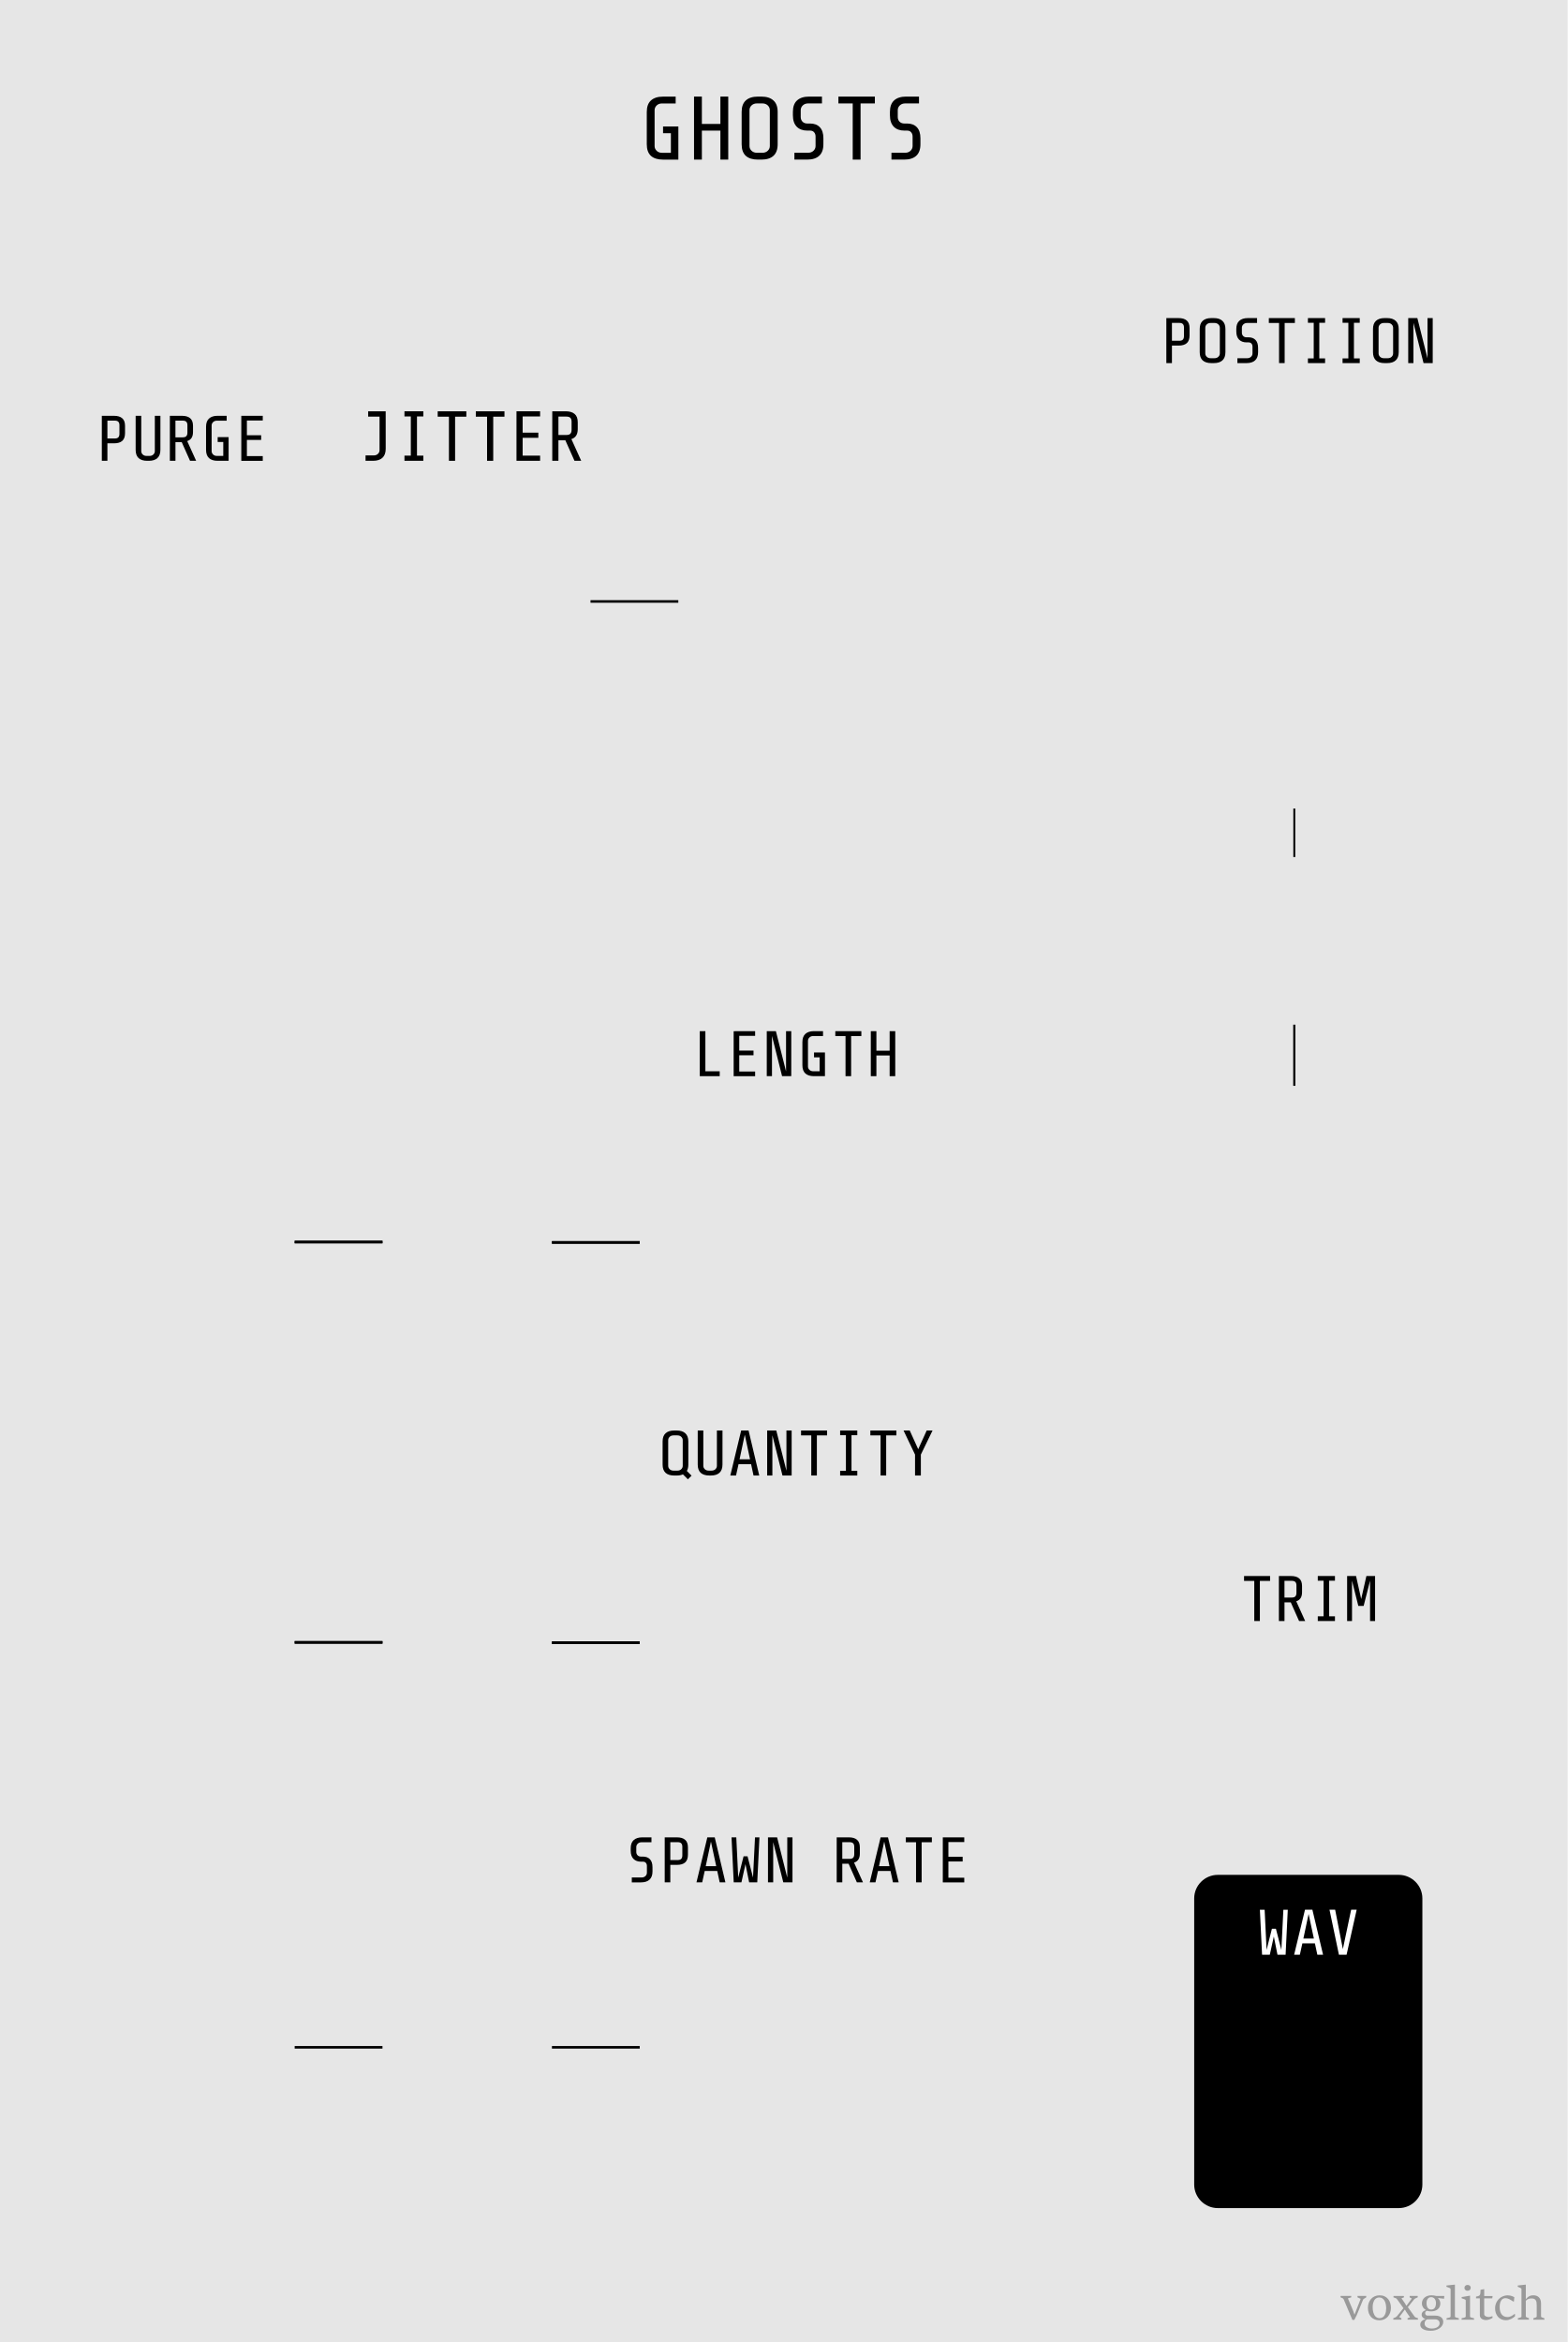
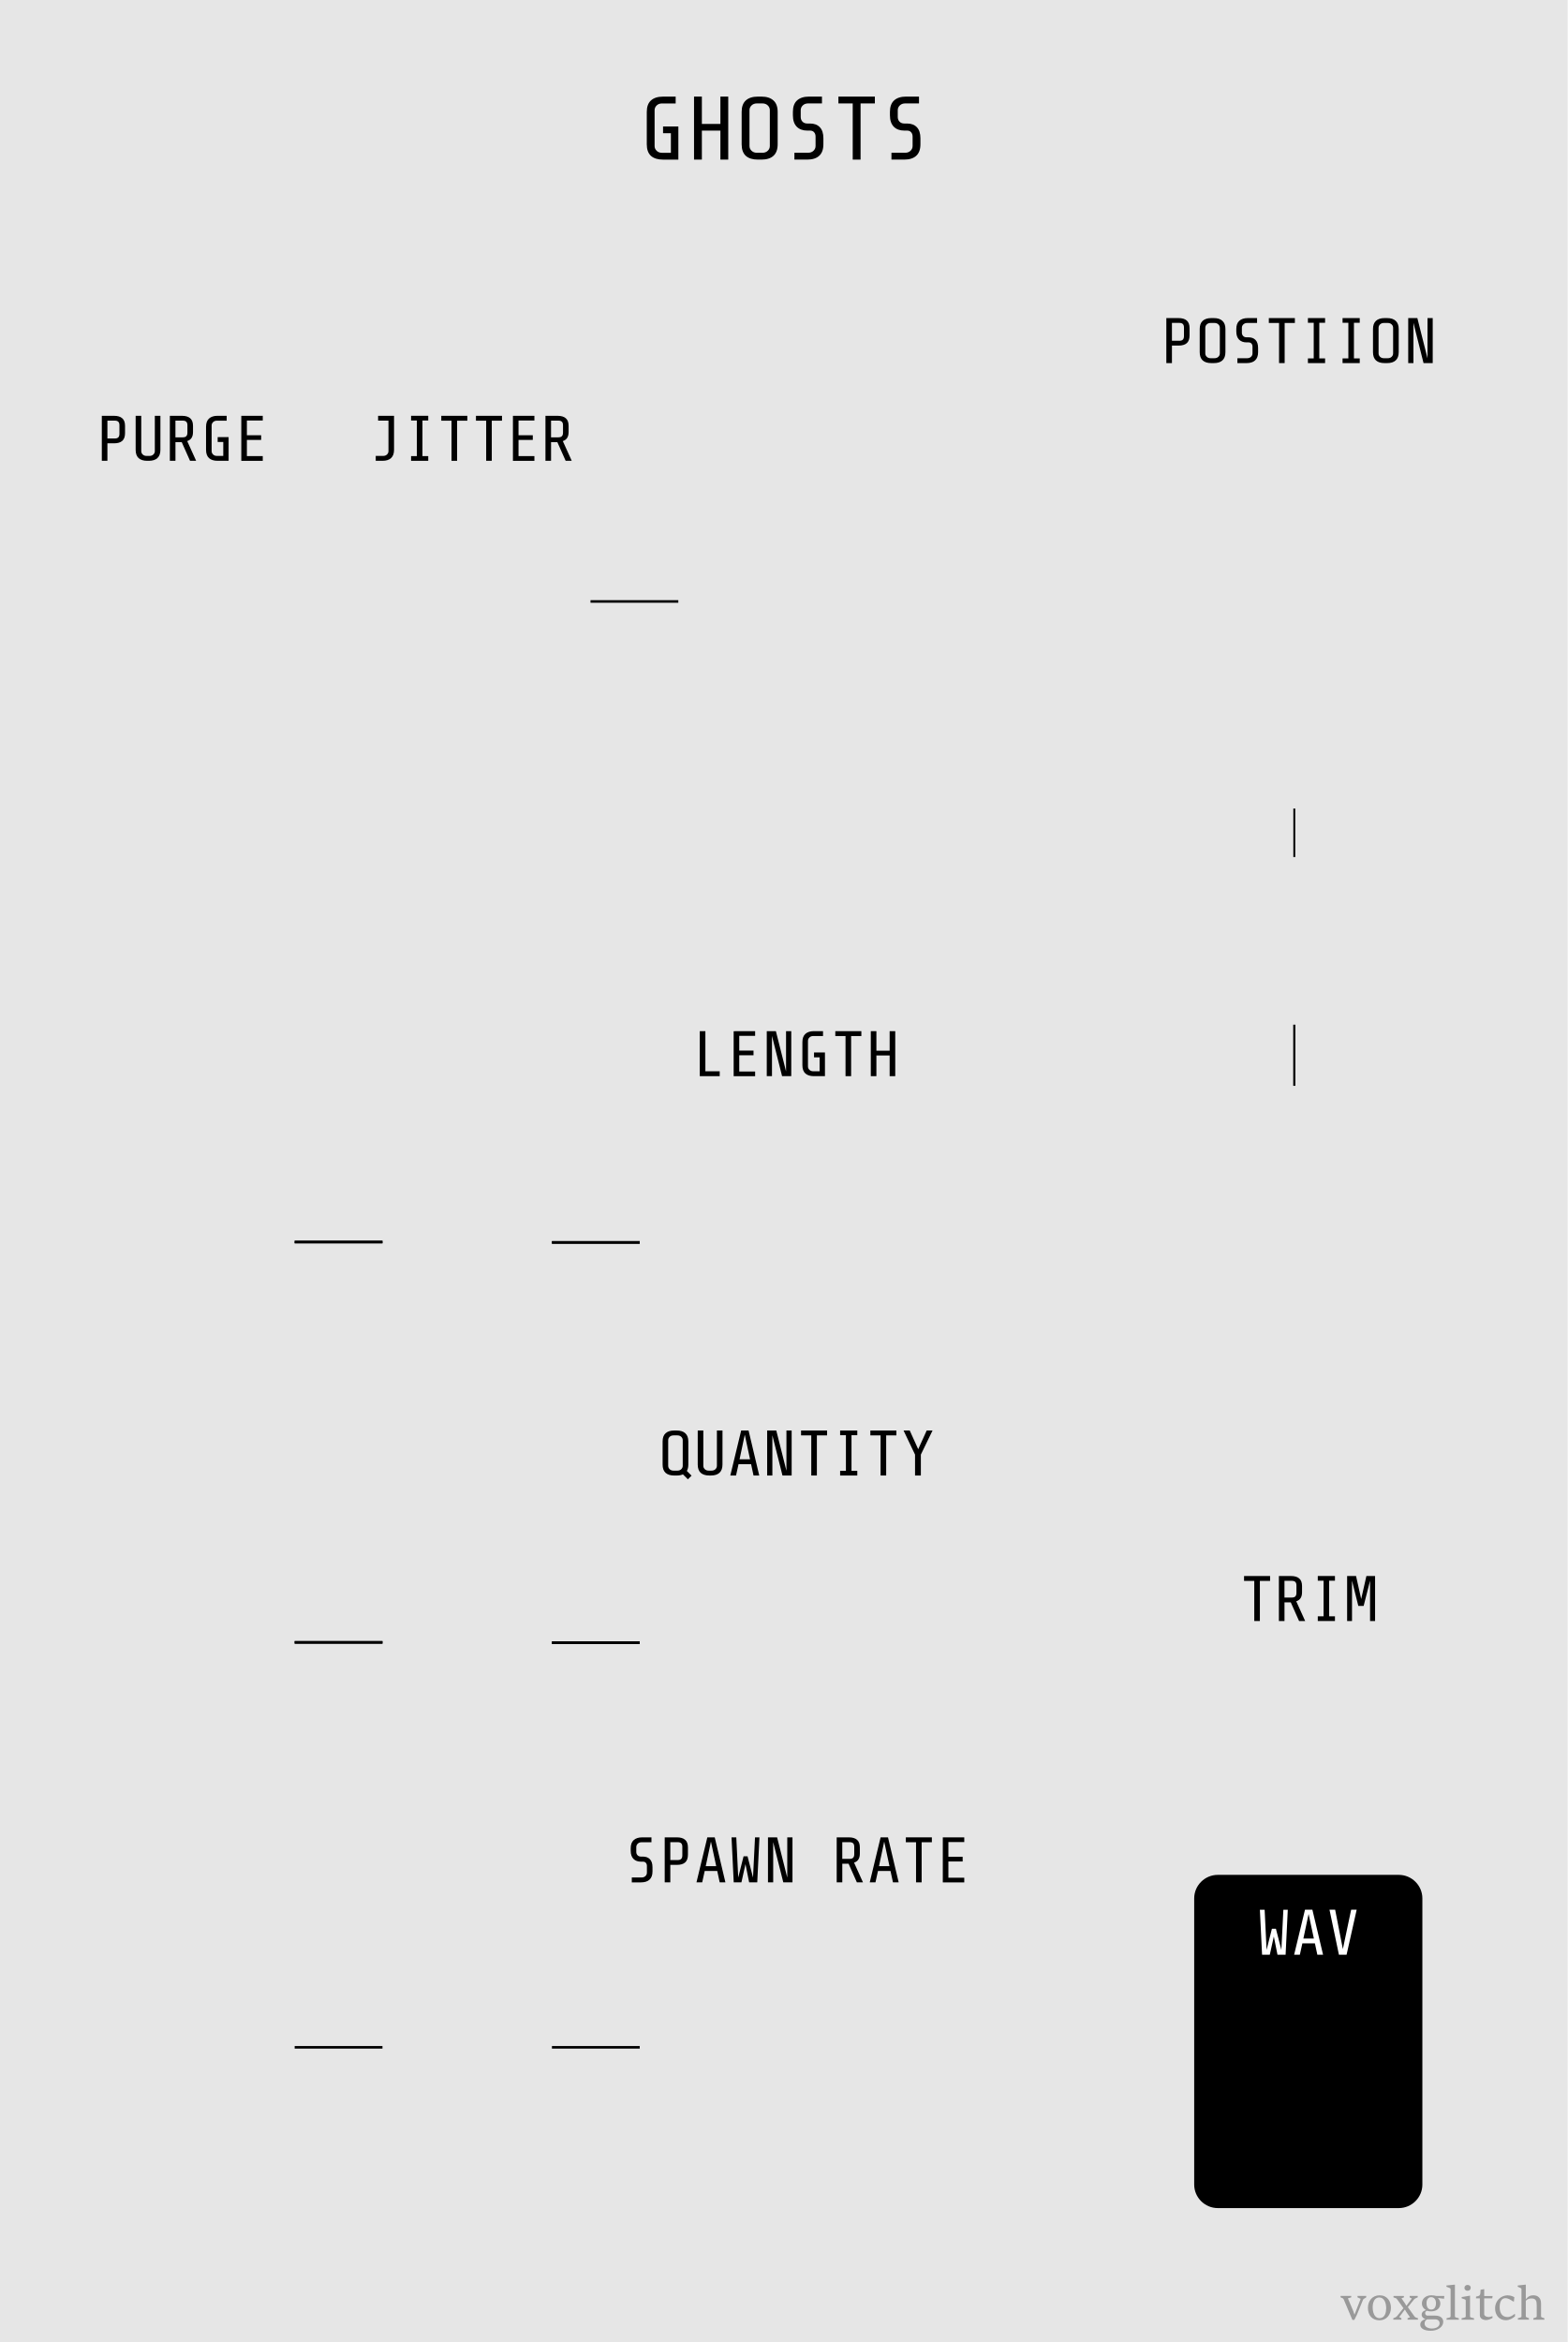
<svg xmlns="http://www.w3.org/2000/svg" width="86mm" height="128.5mm" viewBox="0 0 86 128.5" version="1.1" id="svg11003">
  <defs id="defs10997" />
  <g id="layer1" transform="translate(-64.79295,-47.16962)" style="display:inline">
    <path id="path33429" d="M 64.793,47.17 H 150.793 V 175.67 H 64.793 Z m 0,0" style="fill:#e6e6e6;fill-opacity:1;fill-rule:nonzero;stroke:none;stroke-width:0.46" />
    <path id="path36629" d="m 142.845,151.33 c 0,-0.709 -0.581,-1.291 -1.294,-1.291 h -9.933 c -0.711,0 -1.294,0.581 -1.294,1.291 v 15.701 c 0,0.709 0.583,1.291 1.294,1.291 h 9.933 c 0.713,0 1.294,-0.581 1.294,-1.291 z m 0,0" style="fill:#000000;fill-opacity:1;fill-rule:nonzero;stroke:none;stroke-width:0.456" />
    <text xml:space="preserve" style="font-style:normal;font-weight:normal;font-size:4.586px;line-height:1.25;font-family:sans-serif;letter-spacing:0px;word-spacing:0px;fill:#000000;fill-opacity:1;stroke:none;stroke-width:0.265" x="75.943" y="53.772" id="text110">
      <tspan id="tspan108" x="75.943" y="57.956" style="font-size:4.586px;stroke-width:0.265" />
    </text>
    <path style="display:inline;fill:none;stroke:#000000;stroke-width:0.14px;stroke-linecap:butt;stroke-linejoin:miter;stroke-opacity:1" d="m 80.963,115.318 c 4.765,0 4.818,0 4.818,0" id="path27-1" />
    <path style="display:inline;fill:none;stroke:#000000;stroke-width:0.14px;stroke-linecap:butt;stroke-linejoin:miter;stroke-opacity:1" d="m 95.08,115.337 c 4.765,0 4.818,0 4.818,0" id="path27-1-8" />
    <path style="display:inline;fill:none;stroke:#000000;stroke-width:0.14px;stroke-linecap:butt;stroke-linejoin:miter;stroke-opacity:1" d="m 80.963,115.318 c 4.765,0 4.818,0 4.818,0" id="path27-1-3" />
    <path style="display:inline;fill:none;stroke:#000000;stroke-width:0.14px;stroke-linecap:butt;stroke-linejoin:miter;stroke-opacity:1" d="m 95.08,115.337 c 4.765,0 4.818,0 4.818,0" id="path27-1-8-9" />
    <path style="display:inline;fill:none;stroke:#000000;stroke-width:0.14px;stroke-linecap:butt;stroke-linejoin:miter;stroke-opacity:1" d="m 80.963,137.282 c 4.765,0 4.818,0 4.818,0" id="path27-1-2" />
    <path style="display:inline;fill:none;stroke:#000000;stroke-width:0.14px;stroke-linecap:butt;stroke-linejoin:miter;stroke-opacity:1" d="m 95.08,137.3 c 4.765,0 4.818,0 4.818,0" id="path27-1-2-2" />
    <path style="display:inline;fill:none;stroke:#000000;stroke-width:0.14px;stroke-linecap:butt;stroke-linejoin:miter;stroke-opacity:1" d="m 80.963,137.282 c 4.765,0 4.818,0 4.818,0" id="path27-1-2-8" />
    <path style="display:inline;fill:none;stroke:#000000;stroke-width:0.14px;stroke-linecap:butt;stroke-linejoin:miter;stroke-opacity:1" d="m 95.08,137.3 c 4.765,0 4.818,0 4.818,0" id="path27-1-2-2-3" />
    <path style="display:inline;fill:none;stroke:#000000;stroke-width:0.14px;stroke-linecap:butt;stroke-linejoin:miter;stroke-opacity:1" d="m 80.963,159.5 c 4.765,0 4.818,0 4.818,0" id="path27-1-2-8-6" />
    <path style="display:inline;fill:none;stroke:#000000;stroke-width:0.14px;stroke-linecap:butt;stroke-linejoin:miter;stroke-opacity:1" d="m 95.08,159.5 c 4.765,0 4.818,0 4.818,0" id="path27-1-2-2-3-7" />
    <path id="path2137" style="font-style:normal;font-variant:normal;font-weight:normal;font-stretch:normal;font-size:3.528px;line-height:1.25;font-family:'Share Tech Mono';-inkscape-font-specification:'Share Tech Mono';letter-spacing:0px;word-spacing:0px;fill:#ffffff;fill-opacity:1;stroke:none;stroke-width:0.265" d="m 134.694,153.42 -0.222,1.002 h -0.423 l -0.12,-2.469 h 0.261 l 0.106,2.205 0.293,-1.164 h 0.219 l 0.3,1.164 0.109,-2.205 h 0.243 l -0.12,2.469 h -0.445 z" />
    <path id="path2139" style="font-style:normal;font-variant:normal;font-weight:normal;font-stretch:normal;font-size:3.528px;line-height:1.25;font-family:'Share Tech Mono';-inkscape-font-specification:'Share Tech Mono';letter-spacing:0px;word-spacing:0px;fill:#ffffff;fill-opacity:1;stroke:none;stroke-width:0.265" d="m 136.26,153.797 -0.138,0.624 h -0.314 l 0.596,-2.469 h 0.406 l 0.586,2.469 h -0.314 l -0.134,-0.624 z m 0.631,-0.265 -0.289,-1.348 -0.286,1.348 z" />
    <path id="path2141" style="font-style:normal;font-variant:normal;font-weight:normal;font-stretch:normal;font-size:3.528px;line-height:1.25;font-family:'Share Tech Mono';-inkscape-font-specification:'Share Tech Mono';letter-spacing:0px;word-spacing:0px;fill:#ffffff;fill-opacity:1;stroke:none;stroke-width:0.265" d="m 137.749,151.952 h 0.31 l 0.423,2.159 0.455,-2.159 h 0.303 l -0.554,2.469 h -0.42 z" />
    <g aria-label="GHOSTS" style="font-style:normal;font-variant:normal;font-weight:normal;font-stretch:normal;font-size:3.881px;line-height:1.25;font-family:'Share Tech Mono';-inkscape-font-specification:'Share Tech Mono';letter-spacing:0px;word-spacing:0px;fill:#000000;fill-opacity:1;stroke:none;stroke-width:0.265" id="text2087">
      <path d="m 101.174,55.927 q -0.43,0 -0.662,-0.207 -0.227,-0.212 -0.227,-0.632 v -1.778 q 0,-0.42 0.227,-0.627 0.232,-0.212 0.662,-0.212 h 0.696 v 0.375 h -0.746 q -0.183,0 -0.296,0.109 -0.114,0.109 -0.114,0.262 v 1.966 q 0,0.153 0.114,0.262 0.114,0.109 0.296,0.109 h 0.484 V 54.48 h -0.43 v -0.37 h 0.84 v 1.818 z" style="font-size:4.939px;stroke-width:0.265" id="path2200" />
      <path d="m 103.308,54.336 v 1.59 h -0.43 v -3.457 h 0.43 v 1.501 h 1.017 v -1.501 h 0.43 v 3.457 h -0.43 v -1.59 z" style="font-size:4.939px;stroke-width:0.265" id="path2202" />
      <path d="m 107.467,55.087 q 0,0.42 -0.232,0.632 -0.227,0.207 -0.657,0.207 h -0.198 q -0.43,0 -0.662,-0.207 -0.227,-0.212 -0.227,-0.632 v -1.778 q 0,-0.42 0.227,-0.627 0.232,-0.212 0.662,-0.212 h 0.198 q 0.43,0 0.657,0.212 0.232,0.207 0.232,0.627 z m -0.43,-1.872 q 0,-0.153 -0.114,-0.262 -0.114,-0.109 -0.296,-0.109 h -0.296 q -0.183,0 -0.296,0.109 -0.114,0.109 -0.114,0.262 v 1.966 q 0,0.153 0.114,0.262 0.114,0.109 0.296,0.109 h 0.296 q 0.183,0 0.296,-0.109 0.114,-0.109 0.114,-0.262 z" style="font-size:4.939px;stroke-width:0.265" id="path2204" />
      <path d="m 109.976,55.087 q 0,0.42 -0.232,0.632 -0.227,0.207 -0.657,0.207 h -0.701 v -0.375 h 0.751 q 0.183,0 0.296,-0.109 0.114,-0.109 0.114,-0.262 v -0.514 q 0,-0.148 -0.079,-0.237 -0.074,-0.094 -0.227,-0.094 h -0.148 q -0.365,0 -0.578,-0.212 -0.212,-0.217 -0.212,-0.627 v -0.188 q 0,-0.42 0.227,-0.627 0.232,-0.212 0.662,-0.212 h 0.706 v 0.375 h -0.756 q -0.183,0 -0.296,0.109 -0.114,0.109 -0.114,0.262 v 0.375 q 0,0.153 0.099,0.257 0.099,0.099 0.257,0.099 h 0.148 q 0.351,0 0.543,0.202 0.198,0.202 0.198,0.612 z" style="font-size:4.939px;stroke-width:0.265" id="path2206" />
      <path d="m 111.586,55.927 v -3.082 h -0.785 v -0.375 h 2 v 0.375 h -0.785 v 3.082 z" style="font-size:4.939px;stroke-width:0.265" id="path2208" />
      <path d="m 115.301,55.087 q 0,0.42 -0.232,0.632 -0.227,0.207 -0.657,0.207 h -0.701 v -0.375 h 0.751 q 0.183,0 0.296,-0.109 0.114,-0.109 0.114,-0.262 v -0.514 q 0,-0.148 -0.079,-0.237 -0.074,-0.094 -0.227,-0.094 h -0.148 q -0.365,0 -0.578,-0.212 -0.212,-0.217 -0.212,-0.627 v -0.188 q 0,-0.42 0.227,-0.627 0.232,-0.212 0.662,-0.212 h 0.706 v 0.375 h -0.756 q -0.183,0 -0.296,0.109 -0.114,0.109 -0.114,0.262 v 0.375 q 0,0.153 0.099,0.257 0.099,0.099 0.257,0.099 H 114.56 q 0.351,0 0.543,0.202 0.198,0.202 0.198,0.612 z" style="font-size:4.939px;stroke-width:0.265" id="path2210" />
    </g>
    <g aria-label="voxglitch" style="font-style:normal;font-variant:normal;font-weight:normal;font-stretch:normal;font-size:3.881px;line-height:1.25;font-family:'Sitka Subheading';-inkscape-font-specification:'Sitka Subheading';letter-spacing:0px;word-spacing:0px;fill:#999999;fill-opacity:1;stroke:none;stroke-width:0.265" id="text939" transform="translate(-0.6600675,0.112353)">
      <path d="m 139.184,173.209 q -0.01,-0.025 -0.029,-0.039 -0.018,-0.014 -0.043,-0.023 l -0.095,-0.039 v -0.078 h 0.585 v 0.078 l -0.184,0.054 0.297,0.701 0.059,0.178 h 0.014 l 0.332,-0.853 -0.174,-0.08 v -0.078 h 0.479 v 0.078 l -0.099,0.061 q -0.025,0.013 -0.044,0.026 -0.019,0.014 -0.029,0.036 l -0.344,0.839 -0.137,0.273 h -0.108 z" style="font-size:2.822px;fill:#999999;stroke-width:0.265" id="path941" />
      <path d="m 141.143,174.366 q -0.14,0 -0.256,-0.048 -0.115,-0.048 -0.198,-0.135 -0.082,-0.089 -0.127,-0.216 -0.044,-0.127 -0.044,-0.283 0,-0.145 0.044,-0.271 0.045,-0.125 0.127,-0.218 0.083,-0.093 0.201,-0.145 0.118,-0.054 0.266,-0.054 0.161,0 0.277,0.056 0.118,0.056 0.194,0.151 0.078,0.094 0.115,0.218 0.038,0.123 0.038,0.258 0,0.143 -0.044,0.268 -0.044,0.125 -0.127,0.22 -0.082,0.093 -0.199,0.147 -0.118,0.053 -0.267,0.053 z m 0.019,-0.118 q 0.105,0 0.174,-0.051 0.07,-0.051 0.11,-0.13 0.041,-0.08 0.058,-0.176 0.016,-0.097 0.016,-0.186 0,-0.109 -0.021,-0.214 -0.02,-0.107 -0.067,-0.191 -0.045,-0.084 -0.118,-0.135 -0.073,-0.051 -0.177,-0.051 -0.07,0 -0.124,0.024 -0.053,0.024 -0.093,0.064 -0.04,0.04 -0.068,0.094 -0.026,0.053 -0.044,0.113 -0.016,0.06 -0.024,0.123 -0.006,0.063 -0.006,0.122 0,0.067 0.008,0.137 0.008,0.069 0.025,0.135 0.019,0.065 0.048,0.124 0.029,0.059 0.071,0.103 0.043,0.044 0.099,0.07 0.058,0.026 0.132,0.026 z" style="font-size:2.822px;fill:#999999;stroke-width:0.265" id="path943" />
      <path d="m 141.909,174.254 0.112,-0.046 q 0.026,-0.01 0.05,-0.029 0.025,-0.02 0.039,-0.036 l 0.356,-0.442 -0.349,-0.488 q -0.015,-0.023 -0.035,-0.039 -0.02,-0.018 -0.049,-0.026 l -0.113,-0.039 v -0.078 h 0.572 v 0.078 l -0.134,0.051 0.196,0.281 0.069,0.124 h 0.009 l 0.294,-0.393 -0.119,-0.064 v -0.078 h 0.443 v 0.078 l -0.112,0.048 q -0.026,0.01 -0.05,0.029 -0.023,0.019 -0.038,0.036 l -0.342,0.424 0.361,0.505 q 0.016,0.023 0.036,0.04 0.021,0.016 0.049,0.025 l 0.109,0.038 v 0.079 h -0.572 v -0.079 l 0.137,-0.05 -0.209,-0.3 -0.069,-0.123 h -0.009 l -0.306,0.41 0.119,0.063 v 0.079 h -0.444 z" style="font-size:2.822px;fill:#999999;stroke-width:0.265" id="path945" />
      <path d="m 143.669,174.298 q -0.033,-0.01 -0.069,-0.029 -0.035,-0.019 -0.065,-0.048 -0.03,-0.029 -0.05,-0.068 -0.019,-0.04 -0.019,-0.092 0,-0.058 0.021,-0.1 0.023,-0.044 0.056,-0.074 0.034,-0.031 0.075,-0.05 0.041,-0.019 0.079,-0.028 v -0.009 q -0.039,-0.023 -0.078,-0.054 -0.039,-0.033 -0.07,-0.076 -0.03,-0.044 -0.05,-0.1 -0.019,-0.058 -0.019,-0.13 0,-0.093 0.036,-0.174 0.038,-0.082 0.105,-0.142 0.068,-0.06 0.163,-0.094 0.095,-0.035 0.212,-0.035 0.075,0 0.143,0.01 0.068,0.01 0.13,0.026 h 0.44 l -0.015,0.154 -0.332,-0.043 v 0.008 q 0.03,0.033 0.054,0.065 0.024,0.033 0.04,0.069 0.018,0.035 0.026,0.075 0.009,0.039 0.009,0.085 0,0.093 -0.035,0.172 -0.034,0.079 -0.099,0.138 -0.065,0.058 -0.161,0.09 -0.094,0.033 -0.216,0.033 -0.031,0 -0.064,-0.003 -0.031,-0.004 -0.06,-0.008 -0.029,-0.005 -0.054,-0.011 -0.024,-0.006 -0.04,-0.013 -0.019,0.004 -0.038,0.015 -0.018,0.011 -0.033,0.029 -0.015,0.016 -0.025,0.039 -0.009,0.023 -0.009,0.049 0,0.026 0.009,0.05 0.009,0.023 0.024,0.04 0.015,0.018 0.034,0.03 0.02,0.011 0.041,0.015 h 0.443 q 0.125,0 0.209,0.03 0.085,0.03 0.137,0.079 0.053,0.049 0.074,0.109 0.023,0.059 0.023,0.118 0,0.109 -0.054,0.199 -0.053,0.092 -0.146,0.157 -0.093,0.067 -0.218,0.103 -0.125,0.036 -0.27,0.036 -0.124,0 -0.23,-0.021 -0.104,-0.021 -0.181,-0.064 -0.076,-0.041 -0.12,-0.103 -0.043,-0.061 -0.043,-0.142 0,-0.065 0.023,-0.115 0.024,-0.05 0.061,-0.088 0.038,-0.036 0.086,-0.061 0.05,-0.025 0.105,-0.04 z m 0.32,-0.521 q 0.064,0 0.113,-0.024 0.049,-0.024 0.082,-0.069 0.033,-0.045 0.049,-0.109 0.018,-0.065 0.018,-0.147 0,-0.079 -0.019,-0.14 -0.019,-0.061 -0.054,-0.104 -0.034,-0.043 -0.083,-0.064 -0.048,-0.023 -0.107,-0.023 -0.058,0 -0.104,0.021 -0.046,0.021 -0.08,0.064 -0.034,0.041 -0.053,0.104 -0.018,0.061 -0.018,0.143 0,0.083 0.018,0.148 0.019,0.064 0.051,0.109 0.034,0.044 0.082,0.068 0.048,0.023 0.105,0.023 z m -0.214,0.536 q -0.024,0.006 -0.05,0.024 -0.026,0.018 -0.048,0.046 -0.021,0.029 -0.035,0.069 -0.014,0.041 -0.014,0.094 0,0.053 0.019,0.094 0.019,0.041 0.05,0.071 0.033,0.03 0.074,0.05 0.041,0.02 0.085,0.033 0.044,0.013 0.087,0.018 0.044,0.005 0.08,0.005 0.078,0 0.154,-0.016 0.078,-0.015 0.138,-0.051 0.061,-0.035 0.099,-0.092 0.038,-0.055 0.038,-0.134 0,-0.036 -0.015,-0.074 -0.014,-0.038 -0.045,-0.068 -0.03,-0.03 -0.08,-0.049 -0.049,-0.02 -0.117,-0.02 z" style="font-size:2.822px;fill:#999999;stroke-width:0.265" id="path947" />
      <path d="m 144.832,174.254 0.169,-0.044 q 0.024,-0.006 0.038,-0.021 0.015,-0.016 0.015,-0.043 v -1.483 q 0,-0.029 -0.016,-0.046 -0.016,-0.019 -0.046,-0.029 l -0.166,-0.061 v -0.07 l 0.465,-0.048 v 1.737 q 0,0.026 0.015,0.043 0.016,0.016 0.038,0.021 l 0.161,0.044 v 0.079 h -0.672 z" style="font-size:2.822px;fill:#999999;stroke-width:0.265" id="path949" />
      <path d="m 145.984,172.747 q -0.035,0 -0.067,-0.011 -0.03,-0.013 -0.054,-0.033 -0.023,-0.02 -0.036,-0.049 -0.014,-0.03 -0.014,-0.067 0,-0.036 0.014,-0.067 0.014,-0.03 0.036,-0.05 0.024,-0.021 0.054,-0.033 0.031,-0.011 0.067,-0.011 0.038,0 0.07,0.011 0.033,0.01 0.055,0.03 0.024,0.02 0.036,0.049 0.014,0.028 0.014,0.064 0,0.038 -0.014,0.068 -0.013,0.03 -0.036,0.053 -0.024,0.021 -0.056,0.034 -0.033,0.011 -0.069,0.011 z m -0.326,1.508 0.173,-0.044 q 0.024,-0.006 0.039,-0.021 0.015,-0.016 0.015,-0.043 v -0.858 q 0,-0.029 -0.016,-0.046 -0.016,-0.019 -0.048,-0.029 l -0.159,-0.055 v -0.07 l 0.459,-0.074 v 1.133 q 0,0.026 0.015,0.043 0.016,0.016 0.038,0.021 l 0.167,0.044 v 0.079 h -0.682 z" style="font-size:2.822px;fill:#999999;stroke-width:0.265" id="path951" />
      <path d="m 146.66,173.163 h -0.209 v -0.097 q 0.051,-0.01 0.093,-0.019 0.043,-0.009 0.073,-0.028 0.03,-0.02 0.048,-0.055 0.019,-0.035 0.023,-0.097 l 0.01,-0.174 0.201,-0.039 v 0.38 h 0.46 l -0.019,0.128 h -0.442 v 0.87 q 0,0.041 0.026,0.07 0.026,0.029 0.064,0.048 0.039,0.019 0.08,0.028 0.041,0.008 0.073,0.008 0.021,0 0.048,-0.004 0.028,-0.005 0.053,-0.01 0.025,-0.006 0.046,-0.014 0.023,-0.008 0.034,-0.013 h 0.033 v 0.089 q -0.018,0.011 -0.054,0.031 -0.035,0.02 -0.083,0.04 -0.046,0.02 -0.103,0.034 -0.055,0.015 -0.112,0.015 -0.07,0 -0.133,-0.018 -0.061,-0.018 -0.108,-0.05 -0.046,-0.033 -0.074,-0.08 -0.028,-0.049 -0.028,-0.112 z" style="font-size:2.822px;fill:#999999;stroke-width:0.265" id="path953" />
      <path d="m 148.588,174.023 v 0.124 q -0.043,0.038 -0.097,0.076 -0.053,0.038 -0.117,0.069 -0.063,0.031 -0.135,0.05 -0.073,0.02 -0.154,0.02 -0.135,0 -0.245,-0.05 -0.109,-0.05 -0.186,-0.138 -0.076,-0.089 -0.118,-0.208 -0.04,-0.119 -0.04,-0.258 0,-0.1 0.024,-0.192 0.025,-0.092 0.07,-0.171 0.045,-0.079 0.108,-0.143 0.064,-0.065 0.14,-0.11 0.078,-0.045 0.167,-0.07 0.089,-0.025 0.186,-0.025 0.074,0 0.13,0.013 0.058,0.011 0.1,0.028 0.044,0.015 0.074,0.033 0.031,0.016 0.055,0.026 l -0.02,0.235 h -0.046 q -0.048,-0.03 -0.095,-0.061 -0.046,-0.033 -0.098,-0.058 -0.05,-0.026 -0.108,-0.043 -0.058,-0.018 -0.129,-0.018 -0.023,0 -0.049,0.006 -0.026,0.005 -0.053,0.016 -0.026,0.011 -0.049,0.026 -0.023,0.015 -0.039,0.034 -0.02,0.023 -0.041,0.057 -0.02,0.033 -0.038,0.083 -0.016,0.049 -0.028,0.115 -0.01,0.067 -0.01,0.156 0,0.128 0.028,0.228 0.028,0.1 0.083,0.171 0.055,0.07 0.137,0.108 0.082,0.036 0.189,0.036 0.06,0 0.114,-0.018 0.055,-0.018 0.103,-0.041 0.048,-0.025 0.086,-0.054 0.04,-0.029 0.069,-0.051 z" style="font-size:2.822px;fill:#999999;stroke-width:0.265" id="path955" />
      <path d="m 148.745,174.254 0.146,-0.044 q 0.026,-0.008 0.039,-0.023 0.014,-0.015 0.014,-0.041 v -1.483 q 0,-0.029 -0.016,-0.046 -0.016,-0.018 -0.046,-0.029 l -0.144,-0.061 v -0.07 l 0.443,-0.048 v 0.739 0.068 q 0.055,-0.073 0.108,-0.115 0.054,-0.044 0.105,-0.067 0.053,-0.024 0.103,-0.031 0.051,-0.008 0.102,-0.008 0.086,0 0.162,0.026 0.076,0.025 0.133,0.079 0.058,0.054 0.09,0.139 0.033,0.085 0.033,0.203 v 0.697 q 0,0.031 0.015,0.048 0.015,0.016 0.036,0.023 l 0.133,0.044 v 0.079 h -0.605 v -0.079 l 0.133,-0.044 q 0.021,-0.006 0.036,-0.023 0.015,-0.016 0.015,-0.048 v -0.6 q 0,-0.088 -0.011,-0.156 -0.01,-0.069 -0.041,-0.117 -0.031,-0.049 -0.088,-0.074 -0.055,-0.025 -0.145,-0.025 -0.041,0 -0.084,0.006 -0.043,0.006 -0.084,0.021 -0.041,0.015 -0.079,0.04 -0.038,0.025 -0.067,0.061 v 0.848 q 0,0.026 0.014,0.041 0.015,0.015 0.039,0.023 l 0.118,0.044 v 0.079 h -0.605 z" style="font-size:2.822px;fill:#999999;stroke-width:0.265" id="path957" />
    </g>
    <text xml:space="preserve" style="font-style:normal;font-variant:normal;font-weight:normal;font-stretch:normal;font-size:3.881px;line-height:1.25;font-family:'Share Tech Mono';-inkscape-font-specification:'Share Tech Mono';letter-spacing:0px;word-spacing:0px;fill:#000000;fill-opacity:1;stroke:none;stroke-width:0.265;" x="110.481" y="98.468" id="text2911">
      <tspan id="tspan2909" x="110.481" y="101.89" style="stroke-width:0.265;-inkscape-font-specification:'Share Tech Mono';font-family:'Share Tech Mono';font-weight:normal;font-style:normal;font-stretch:normal;font-variant:normal;" />
    </text>
    <text xml:space="preserve" style="font-style:normal;font-variant:normal;font-weight:normal;font-stretch:normal;font-size:3.881px;line-height:1.25;font-family:'Share Tech Mono';-inkscape-font-specification:'Share Tech Mono';letter-spacing:0px;word-spacing:0px;fill:#000000;fill-opacity:1;stroke:none;stroke-width:0.265;" x="101.74" y="99.555" id="text2915">
      <tspan id="tspan2913" x="101.74" y="102.977" style="stroke-width:0.265;-inkscape-font-specification:'Share Tech Mono';font-family:'Share Tech Mono';font-weight:normal;font-style:normal;font-stretch:normal;font-variant:normal;" />
    </text>
    <g aria-label="LENGTH" style="font-style:normal;font-variant:normal;font-weight:normal;font-stretch:normal;font-size:3.528px;line-height:1.25;font-family:'Share Tech Mono';-inkscape-font-specification:'Share Tech Mono';letter-spacing:0px;word-spacing:0px;fill:#000000;fill-opacity:1;stroke:none;stroke-width:0.265" id="text2919" transform="translate(0.394104,-0.011792)">
      <path d="m 103.106,103.759 v 2.201 h 0.787 v 0.268 h -1.094 v -2.469 z" style="font-size:3.528px;stroke-width:0.265" id="path2977" />
      <path d="m 105.836,103.759 v 0.258 h -0.871 v 0.808 h 0.783 v 0.258 h -0.783 v 0.889 h 0.871 v 0.258 h -1.178 v -2.469 z" style="font-size:3.528px;stroke-width:0.265" id="path2979" />
      <path d="m 106.761,106.228 h -0.286 v -2.469 h 0.501 l 0.557,2.208 v -2.208 h 0.286 v 2.469 h -0.504 l -0.554,-2.208 z" style="font-size:3.528px;stroke-width:0.265" id="path2981" />
      <path d="m 109.065,106.228 q -0.307,0 -0.473,-0.148 -0.162,-0.152 -0.162,-0.452 v -1.27 q 0,-0.3 0.162,-0.448 0.166,-0.152 0.473,-0.152 h 0.497 v 0.268 h -0.533 q -0.131,0 -0.212,0.078 -0.081,0.078 -0.081,0.187 v 1.404 q 0,0.109 0.081,0.187 0.081,0.078 0.212,0.078 h 0.346 v -0.766 h -0.307 v -0.265 h 0.6 v 1.298 z" style="font-size:3.528px;stroke-width:0.265" id="path2983" />
      <path d="m 110.797,106.228 v -2.201 h -0.561 v -0.268 h 1.429 v 0.268 h -0.561 v 2.201 z" style="font-size:3.528px;stroke-width:0.265" id="path2985" />
      <path d="m 112.491,105.092 v 1.136 h -0.307 v -2.469 h 0.307 v 1.072 h 0.727 v -1.072 h 0.307 v 2.469 h -0.307 v -1.136 z" style="font-size:3.528px;stroke-width:0.265" id="path2987" />
    </g>
    <g aria-label="PURGE" style="font-style:normal;font-variant:normal;font-weight:normal;font-stretch:normal;font-size:3.528px;line-height:1.25;font-family:'Share Tech Mono';-inkscape-font-specification:'Share Tech Mono';letter-spacing:0px;word-spacing:0px;fill:#000000;fill-opacity:1;stroke:none;stroke-width:0.265" id="text2927">
      <path d="m 71.654,70.936 q 0,0.286 -0.152,0.423 -0.152,0.134 -0.448,0.134 h -0.367 v 0.96 h -0.307 v -2.469 h 0.667 q 0.3,0 0.452,0.134 0.155,0.131 0.155,0.416 z M 71.347,70.502 q 0,-0.134 -0.064,-0.194 -0.06,-0.06 -0.194,-0.06 h -0.402 v 0.981 h 0.402 q 0.134,0 0.194,-0.06 0.064,-0.064 0.064,-0.198 z" style="font-size:3.528px;stroke-width:0.265" id="path929" />
      <path d="m 73.595,71.853 q 0,0.3 -0.166,0.452 -0.162,0.148 -0.469,0.148 h -0.088 q -0.307,0 -0.473,-0.148 -0.162,-0.152 -0.162,-0.452 v -1.87 h 0.307 v 1.937 q 0,0.109 0.081,0.187 0.081,0.078 0.212,0.078 h 0.159 q 0.131,0 0.212,-0.078 0.081,-0.078 0.081,-0.187 v -1.937 h 0.307 z" style="font-size:3.528px;stroke-width:0.265" id="path931" />
      <path d="m 74.421,71.43 v 1.023 h -0.307 v -2.469 h 0.663 q 0.3,0 0.452,0.134 0.155,0.131 0.155,0.416 v 0.339 q 0,0.399 -0.318,0.497 l 0.49,1.083 h -0.335 l -0.455,-1.023 z m 0.656,-0.928 q 0,-0.134 -0.064,-0.194 -0.06,-0.06 -0.194,-0.06 h -0.399 v 0.917 h 0.399 q 0.134,0 0.194,-0.06 0.064,-0.064 0.064,-0.198 z" style="font-size:3.528px;stroke-width:0.265" id="path933" />
      <path d="m 76.735,72.453 q -0.307,0 -0.473,-0.148 -0.162,-0.152 -0.162,-0.452 v -1.27 q 0,-0.3 0.162,-0.448 0.166,-0.152 0.473,-0.152 h 0.497 v 0.268 h -0.533 q -0.131,0 -0.212,0.078 -0.081,0.078 -0.081,0.187 v 1.404 q 0,0.109 0.081,0.187 0.081,0.078 0.212,0.078 h 0.346 v -0.766 h -0.307 v -0.265 h 0.6 v 1.298 z" style="font-size:3.528px;stroke-width:0.265" id="path935" />
      <path d="m 79.212,69.983 v 0.258 h -0.871 v 0.808 h 0.783 v 0.258 h -0.783 v 0.889 h 0.871 v 0.258 h -1.178 v -2.469 z" style="font-size:3.528px;stroke-width:0.265" id="path937" />
    </g>
    <g aria-label="POSTIION" style="font-style:normal;font-variant:normal;font-weight:normal;font-stretch:normal;font-size:3.528px;line-height:1.25;font-family:'Share Tech Mono';-inkscape-font-specification:'Share Tech Mono';letter-spacing:0px;word-spacing:0px;fill:#000000;fill-opacity:1;stroke:none;stroke-width:0.265" id="text2935" transform="translate(-0.4811237,-2.4436368e-6)">
      <path d="m 130.551,65.574 q 0,0.286 -0.152,0.423 -0.152,0.134 -0.448,0.134 h -0.367 v 0.96 h -0.307 v -2.469 h 0.667 q 0.3,0 0.452,0.134 0.155,0.131 0.155,0.416 z m -0.307,-0.434 q 0,-0.134 -0.064,-0.194 -0.06,-0.06 -0.194,-0.06 h -0.402 v 0.981 h 0.402 q 0.134,0 0.194,-0.06 0.064,-0.064 0.064,-0.198 z" style="font-size:3.528px;stroke-width:0.265" id="path2960" />
      <path d="m 132.519,66.492 q 0,0.3 -0.166,0.452 -0.162,0.148 -0.469,0.148 h -0.141 q -0.307,0 -0.473,-0.148 -0.162,-0.152 -0.162,-0.452 v -1.27 q 0,-0.3 0.162,-0.448 0.166,-0.152 0.473,-0.152 h 0.141 q 0.307,0 0.469,0.152 0.166,0.148 0.166,0.448 z m -0.307,-1.337 q 0,-0.109 -0.081,-0.187 -0.081,-0.078 -0.212,-0.078 h -0.212 q -0.131,0 -0.212,0.078 -0.081,0.078 -0.081,0.187 v 1.404 q 0,0.109 0.081,0.187 0.081,0.078 0.212,0.078 h 0.212 q 0.131,0 0.212,-0.078 0.081,-0.078 0.081,-0.187 z" style="font-size:3.528px;stroke-width:0.265" id="path2962" />
      <path d="m 134.312,66.492 q 0,0.3 -0.166,0.452 -0.162,0.148 -0.469,0.148 h -0.501 v -0.268 h 0.536 q 0.131,0 0.212,-0.078 0.081,-0.078 0.081,-0.187 v -0.367 q 0,-0.106 -0.056,-0.169 -0.053,-0.067 -0.162,-0.067 h -0.106 q -0.261,0 -0.413,-0.152 -0.152,-0.155 -0.152,-0.448 v -0.134 q 0,-0.3 0.162,-0.448 0.166,-0.152 0.473,-0.152 h 0.504 v 0.268 h -0.54 q -0.131,0 -0.212,0.078 -0.081,0.078 -0.081,0.187 v 0.268 q 0,0.109 0.071,0.183 0.07,0.071 0.183,0.071 h 0.106 q 0.25,0 0.388,0.145 0.141,0.145 0.141,0.437 z" style="font-size:3.528px;stroke-width:0.265" id="path2964" />
      <path d="m 135.462,67.091 v -2.201 h -0.561 v -0.268 h 1.429 v 0.268 H 135.769 v 2.201 z" style="font-size:3.528px;stroke-width:0.265" id="path2966" />
      <path d="m 137.364,66.834 v -1.954 h -0.318 v -0.258 h 0.942 v 0.258 h -0.318 v 1.954 h 0.318 v 0.258 h -0.942 v -0.258 z" style="font-size:3.528px;stroke-width:0.265" id="path2968" />
      <path d="m 139.265,66.834 v -1.954 h -0.318 v -0.258 h 0.942 v 0.258 h -0.318 v 1.954 h 0.318 v 0.258 h -0.942 v -0.258 z" style="font-size:3.528px;stroke-width:0.265" id="path2970" />
      <path d="m 142.028,66.492 q 0,0.3 -0.166,0.452 -0.162,0.148 -0.469,0.148 h -0.141 q -0.307,0 -0.473,-0.148 -0.162,-0.152 -0.162,-0.452 v -1.27 q 0,-0.3 0.162,-0.448 0.166,-0.152 0.473,-0.152 h 0.141 q 0.307,0 0.469,0.152 0.166,0.148 0.166,0.448 z m -0.307,-1.337 q 0,-0.109 -0.081,-0.187 -0.081,-0.078 -0.212,-0.078 h -0.212 q -0.131,0 -0.212,0.078 -0.081,0.078 -0.081,0.187 v 1.404 q 0,0.109 0.081,0.187 0.081,0.078 0.212,0.078 h 0.212 q 0.131,0 0.212,-0.078 0.081,-0.078 0.081,-0.187 z" style="font-size:3.528px;stroke-width:0.265" id="path2972" />
      <path d="m 142.836,67.091 h -0.286 v -2.469 h 0.501 l 0.557,2.208 v -2.208 h 0.286 v 2.469 h -0.504 l -0.554,-2.208 z" style="font-size:3.528px;stroke-width:0.265" id="path2974" />
    </g>
    <g aria-label="QUANTITY" style="font-style:normal;font-variant:normal;font-weight:normal;font-stretch:normal;font-size:3.528px;line-height:1.25;font-family:'Share Tech Mono';-inkscape-font-specification:'Share Tech Mono';letter-spacing:0px;word-spacing:0px;fill:#000000;fill-opacity:1;stroke:none;stroke-width:0.265" id="text2939" transform="translate(0.3245692,-0.01180432)">
      <path d="m 101.944,128.076 q -0.138,0.064 -0.339,0.064 h -0.141 q -0.307,0 -0.473,-0.148 -0.162,-0.152 -0.162,-0.452 v -1.27 q 0,-0.3 0.162,-0.448 0.166,-0.152 0.473,-0.152 h 0.141 q 0.307,0 0.469,0.152 0.166,0.148 0.166,0.448 v 1.27 q 0,0.208 -0.081,0.349 l 0.258,0.258 -0.201,0.201 z m -0.011,-1.873 q 0,-0.109 -0.081,-0.187 -0.081,-0.078 -0.212,-0.078 h -0.212 q -0.131,0 -0.212,0.078 -0.081,0.078 -0.081,0.187 v 1.404 q 0,0.109 0.081,0.187 0.081,0.078 0.212,0.078 h 0.212 q 0.131,0 0.212,-0.078 0.081,-0.078 0.081,-0.187 z" style="font-size:3.528px;stroke-width:0.265" id="path2990" />
      <path d="m 104.114,127.539 q 0,0.3 -0.166,0.452 -0.162,0.148 -0.469,0.148 h -0.088 q -0.307,0 -0.473,-0.148 -0.162,-0.152 -0.162,-0.452 v -1.87 h 0.307 v 1.937 q 0,0.109 0.081,0.187 0.081,0.078 0.212,0.078 h 0.159 q 0.131,0 0.212,-0.078 0.081,-0.078 0.081,-0.187 v -1.937 h 0.307 z" style="font-size:3.528px;stroke-width:0.265" id="path2992" />
      <path d="m 104.996,127.515 -0.138,0.624 h -0.314 l 0.596,-2.469 h 0.406 l 0.586,2.469 h -0.314 l -0.134,-0.624 z m 0.631,-0.265 -0.289,-1.348 -0.286,1.348 z" style="font-size:3.528px;stroke-width:0.265" id="path2994" />
      <path d="m 106.852,128.139 h -0.286 v -2.469 h 0.501 l 0.557,2.208 v -2.208 h 0.286 v 2.469 h -0.504 l -0.554,-2.208 z" style="font-size:3.528px;stroke-width:0.265" id="path2996" />
      <path d="m 108.987,128.139 v -2.201 h -0.561 v -0.268 h 1.429 v 0.268 h -0.561 v 2.201 z" style="font-size:3.528px;stroke-width:0.265" id="path2998" />
      <path d="m 110.888,127.882 v -1.954 h -0.318 v -0.258 h 0.942 v 0.258 h -0.318 v 1.954 h 0.318 v 0.258 h -0.942 v -0.258 z" style="font-size:3.528px;stroke-width:0.265" id="path3000" />
      <path d="m 112.79,128.139 v -2.201 h -0.561 v -0.268 h 1.429 v 0.268 h -0.561 v 2.201 z" style="font-size:3.528px;stroke-width:0.265" id="path3002" />
      <path d="m 114.681,128.139 v -1.147 l -0.631,-1.323 h 0.339 l 0.466,1.027 0.466,-1.027 h 0.321 l -0.642,1.323 v 1.147 z" style="font-size:3.528px;stroke-width:0.265" id="path3004" />
    </g>
    <g aria-label="SPAWN RATE" style="font-style:normal;font-variant:normal;font-weight:normal;font-stretch:normal;font-size:3.528px;line-height:1.25;font-family:'Share Tech Mono';-inkscape-font-specification:'Share Tech Mono';letter-spacing:0px;word-spacing:0px;fill:#000000;fill-opacity:1;stroke:none;stroke-width:0.265" id="text2943" transform="translate(0.49083,-0.011792)">
      <path d="m 100.108,149.863 q 0,0.3 -0.166,0.452 -0.162,0.148 -0.469,0.148 h -0.501 v -0.268 h 0.536 q 0.131,0 0.212,-0.078 0.081,-0.078 0.081,-0.187 v -0.367 q 0,-0.106 -0.056,-0.169 -0.053,-0.067 -0.162,-0.067 h -0.106 q -0.261,0 -0.413,-0.152 -0.152,-0.155 -0.152,-0.448 v -0.134 q 0,-0.3 0.162,-0.448 0.166,-0.152 0.473,-0.152 h 0.504 v 0.268 h -0.54 q -0.131,0 -0.212,0.078 -0.081,0.078 -0.081,0.187 v 0.268 q 0,0.109 0.071,0.183 0.071,0.071 0.183,0.071 h 0.106 q 0.25,0 0.388,0.145 0.141,0.145 0.141,0.437 z" style="font-size:3.528px;stroke-width:0.265" id="path3007" />
      <path d="m 102.052,148.945 q 0,0.286 -0.152,0.423 -0.152,0.134 -0.448,0.134 h -0.367 v 0.96 h -0.307 v -2.469 h 0.667 q 0.3,0 0.452,0.134 0.155,0.131 0.155,0.416 z m -0.307,-0.434 q 0,-0.134 -0.064,-0.194 -0.06,-0.06 -0.194,-0.06 h -0.402 v 0.981 h 0.402 q 0.134,0 0.194,-0.06 0.064,-0.064 0.064,-0.198 z" style="font-size:3.528px;stroke-width:0.265" id="path3009" />
      <path d="m 102.973,149.838 -0.138,0.624 h -0.314 l 0.596,-2.469 h 0.406 l 0.586,2.469 H 103.795 l -0.134,-0.624 z m 0.631,-0.265 -0.289,-1.348 -0.286,1.348 z" style="font-size:3.528px;stroke-width:0.265" id="path3011" />
      <path d="m 105.21,149.46 -0.222,1.002 h -0.423 l -0.12,-2.469 h 0.261 l 0.106,2.205 0.293,-1.164 h 0.219 l 0.3,1.164 0.109,-2.205 h 0.243 l -0.12,2.469 h -0.445 z" style="font-size:3.528px;stroke-width:0.265" id="path3013" />
      <path d="m 106.731,150.462 h -0.286 v -2.469 h 0.501 l 0.557,2.208 v -2.208 h 0.286 v 2.469 h -0.504 l -0.554,-2.208 z" style="font-size:3.528px;stroke-width:0.265" id="path3015" />
      <path d="m 110.523,149.439 v 1.023 h -0.307 v -2.469 h 0.663 q 0.3,0 0.452,0.134 0.155,0.131 0.155,0.416 v 0.339 q 0,0.399 -0.318,0.497 l 0.49,1.083 h -0.335 l -0.455,-1.023 z m 0.656,-0.928 q 0,-0.134 -0.064,-0.194 -0.06,-0.06 -0.194,-0.06 h -0.399 v 0.917 h 0.399 q 0.134,0 0.194,-0.06 0.064,-0.064 0.064,-0.198 z" style="font-size:3.528px;stroke-width:0.265" id="path3017" />
      <path d="m 112.481,149.838 -0.138,0.624 h -0.314 l 0.596,-2.469 h 0.406 l 0.586,2.469 h -0.314 l -0.134,-0.624 z m 0.631,-0.265 -0.289,-1.348 -0.286,1.348 z" style="font-size:3.528px;stroke-width:0.265" id="path3019" />
      <path d="m 114.57,150.462 v -2.201 h -0.561 v -0.268 h 1.429 v 0.268 h -0.561 v 2.201 z" style="font-size:3.528px;stroke-width:0.265" id="path3021" />
      <path d="m 117.216,147.993 v 0.258 h -0.871 v 0.808 h 0.783 v 0.258 h -0.783 v 0.889 h 0.871 v 0.258 h -1.178 v -2.469 z" style="font-size:3.528px;stroke-width:0.265" id="path3023" />
    </g>
    <g aria-label="TRIM" style="font-style:normal;font-variant:normal;font-weight:normal;font-stretch:normal;font-size:3.528px;line-height:1.25;font-family:'Share Tech Mono';-inkscape-font-specification:'Share Tech Mono';letter-spacing:0px;word-spacing:0px;fill:#000000;fill-opacity:1;stroke:none;stroke-width:0.265" id="text2947">
      <path d="m 133.621,136.111 v -2.201 h -0.561 v -0.268 h 1.429 v 0.268 H 133.928 v 2.201 z" style="font-size:3.528px;stroke-width:0.265" id="path3026" />
      <path d="m 135.279,135.088 v 1.023 h -0.307 v -2.469 h 0.663 q 0.3,0 0.452,0.134 0.155,0.131 0.155,0.416 v 0.339 q 0,0.399 -0.318,0.497 l 0.49,1.083 h -0.335 l -0.455,-1.023 z m 0.656,-0.928 q 0,-0.134 -0.064,-0.194 -0.06,-0.06 -0.194,-0.06 h -0.399 v 0.917 h 0.399 q 0.134,0 0.194,-0.06 0.064,-0.064 0.064,-0.198 z" style="font-size:3.528px;stroke-width:0.265" id="path3028" />
      <path d="m 137.424,135.853 v -1.954 h -0.318 v -0.258 h 0.942 v 0.258 h -0.318 v 1.954 h 0.318 v 0.258 h -0.942 v -0.258 z" style="font-size:3.528px;stroke-width:0.265" id="path3030" />
      <path d="m 139.623,135.282 h -0.293 l -0.346,-1.386 v 2.215 h -0.268 v -2.469 h 0.49 l 0.282,1.263 0.286,-1.263 h 0.476 v 2.469 h -0.275 v -2.215 z" style="font-size:3.528px;stroke-width:0.265" id="path3032" />
    </g>
    <path style="display:inline;fill:none;stroke:#000000;stroke-width:0.117px;stroke-linecap:butt;stroke-linejoin:miter;stroke-opacity:1" d="m 135.817,103.392 c 0,3.317 0,3.353 0,3.353" id="path27-1-8-9-5" />
    <path style="display:inline;fill:none;stroke:#000000;stroke-width:0.104px;stroke-linecap:butt;stroke-linejoin:miter;stroke-opacity:1" d="m 135.817,91.53 c 0,2.634 0,2.663 0,2.663" id="path27-1-8-9-5-4" />
-     <g aria-label="JITTER" style="font-style:normal;font-variant:normal;font-weight:normal;font-stretch:normal;font-size:3.881px;line-height:1.25;font-family:'Share Tech Mono';-inkscape-font-specification:'Share Tech Mono';letter-spacing:0px;word-spacing:0px;fill:#000000;fill-opacity:1;stroke:none;stroke-width:0.265" id="text924" transform="translate(-8.397496,2e-6)">
-       <path d="m 94.356,71.793 q 0,0.33 -0.182,0.497 -0.179,0.163 -0.516,0.163 H 93.25 v -0.295 h 0.446 q 0.144,0 0.233,-0.085 0.089,-0.085 0.089,-0.206 v -1.839 h -0.625 v -0.291 h 0.962 z" style="stroke-width:0.265" id="path926" />
-       <path d="m 95.734,72.169 v -2.15 h -0.349 v -0.283 h 1.036 v 0.283 h -0.349 v 2.15 h 0.349 v 0.283 h -1.036 v -0.283 z" style="stroke-width:0.265" id="path928" />
-       <path d="m 97.826,72.453 v -2.421 h -0.617 v -0.295 h 1.572 v 0.295 h -0.617 v 2.421 z" style="stroke-width:0.265" id="path930" />
-       <path d="m 99.918,72.453 v -2.421 h -0.617 v -0.295 h 1.572 v 0.295 h -0.617 v 2.421 z" style="stroke-width:0.265" id="path932" />
-       <path d="m 102.829,69.736 v 0.283 h -0.959 v 0.889 h 0.861 v 0.283 h -0.861 v 0.978 h 0.959 v 0.283 h -1.296 v -2.716 z" style="stroke-width:0.265" id="path934" />
-       <path d="m 103.834,71.327 v 1.125 h -0.338 v -2.716 h 0.73 q 0.33,0 0.497,0.147 0.171,0.144 0.171,0.458 v 0.373 q 0,0.439 -0.349,0.547 l 0.539,1.191 h -0.369 l -0.501,-1.125 z m 0.722,-1.021 q 0,-0.147 -0.07,-0.213 -0.066,-0.066 -0.213,-0.066 h -0.439 v 1.009 h 0.439 q 0.147,0 0.213,-0.066 0.07,-0.07 0.07,-0.217 z" style="stroke-width:0.265" id="path936" />
+     <path style="display:inline;fill:none;stroke:#000000;stroke-width:0.14px;stroke-linecap:butt;stroke-linejoin:miter;stroke-opacity:1" d="m 97.197,80.17 c 4.765,0 4.818,0 4.818,0" id="path27-1-8-9-6" />
+     <g aria-label="JITTER" style="font-style:normal;font-variant:normal;font-weight:normal;font-stretch:normal;font-size:3.528px;line-height:1.25;font-family:'Share Tech Mono';-inkscape-font-specification:'Share Tech Mono';letter-spacing:0px;word-spacing:0px;fill:#000000;fill-opacity:1;stroke:none;stroke-width:0.265" id="text943">
+       <path d="m 86.416,71.853 q 0,0.3 -0.166,0.452 -0.162,0.148 -0.469,0.148 H 85.411 V 72.185 h 0.406 q 0.131,0 0.212,-0.078 0.081,-0.078 0.081,-0.187 V 70.248 H 85.541 v -0.265 h 0.875 z" style="font-size:3.528px;stroke-width:0.265" id="path946" />
+       <path d="m 87.669,72.195 v -1.954 h -0.318 v -0.258 h 0.942 v 0.258 h -0.318 v 1.954 h 0.318 v 0.258 h -0.942 v -0.258 z" style="font-size:3.528px;stroke-width:0.265" id="path948" />
+       <path d="m 89.57,72.453 v -2.201 h -0.561 v -0.268 h 1.429 v 0.268 H 89.877 v 2.201 z" style="font-size:3.528px;stroke-width:0.265" id="path950" />
+       <path d="M 91.472,72.453 V 70.251 H 90.911 V 69.983 H 92.34 v 0.268 h -0.561 v 2.201 z" style="font-size:3.528px;stroke-width:0.265" id="path952" />
+       <path d="m 94.118,69.983 v 0.258 h -0.871 v 0.808 h 0.783 v 0.258 h -0.783 v 0.889 h 0.871 v 0.258 h -1.178 v -2.469 z" style="font-size:3.528px;stroke-width:0.265" id="path954" />
+       <path d="m 95.032,71.43 v 1.023 h -0.307 v -2.469 h 0.663 q 0.3,0 0.452,0.134 0.155,0.131 0.155,0.416 v 0.339 q 0,0.399 -0.318,0.497 l 0.49,1.083 H 95.833 l -0.455,-1.023 z m 0.656,-0.928 q 0,-0.134 -0.064,-0.194 -0.06,-0.06 -0.194,-0.06 h -0.399 v 0.917 h 0.399 q 0.134,0 0.194,-0.06 0.064,-0.064 0.064,-0.198 z" style="font-size:3.528px;stroke-width:0.265" id="path956" />
    </g>
-     <path style="display:inline;fill:none;stroke:#000000;stroke-width:0.14px;stroke-linecap:butt;stroke-linejoin:miter;stroke-opacity:1" d="m 97.197,80.17 c 4.765,0 4.818,0 4.818,0" id="path27-1-8-9-6" />
  </g>
</svg>
